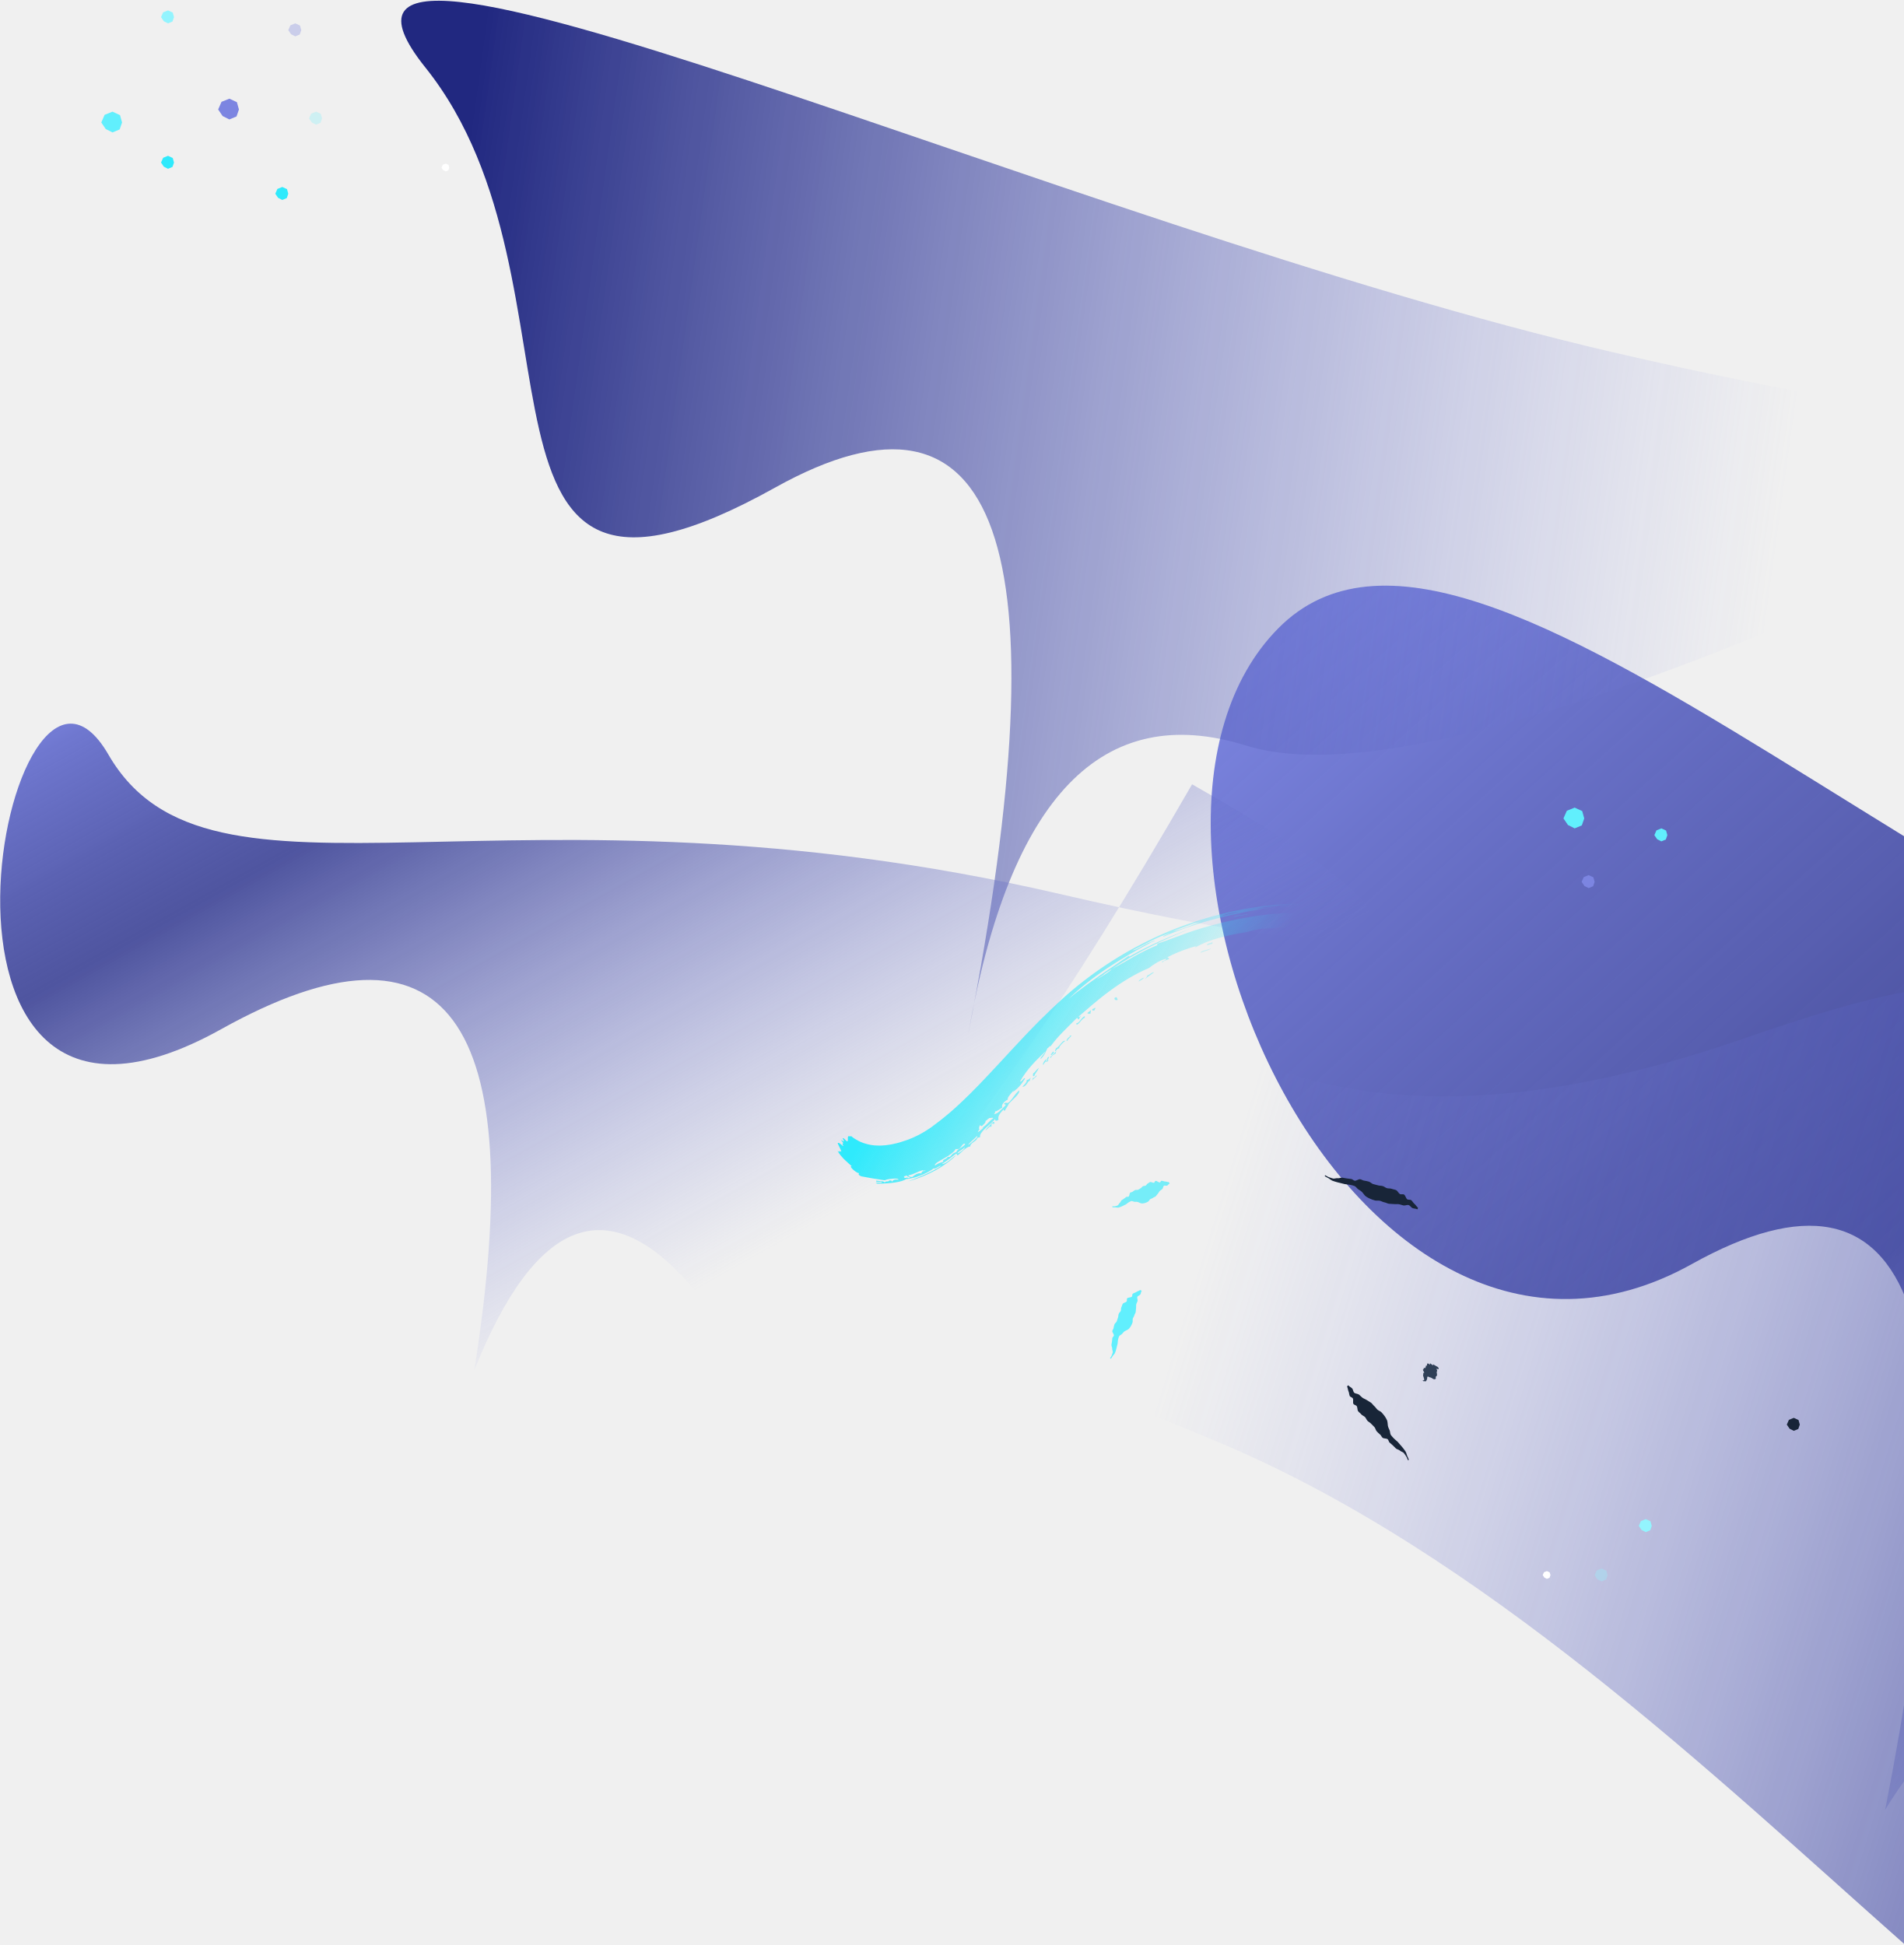
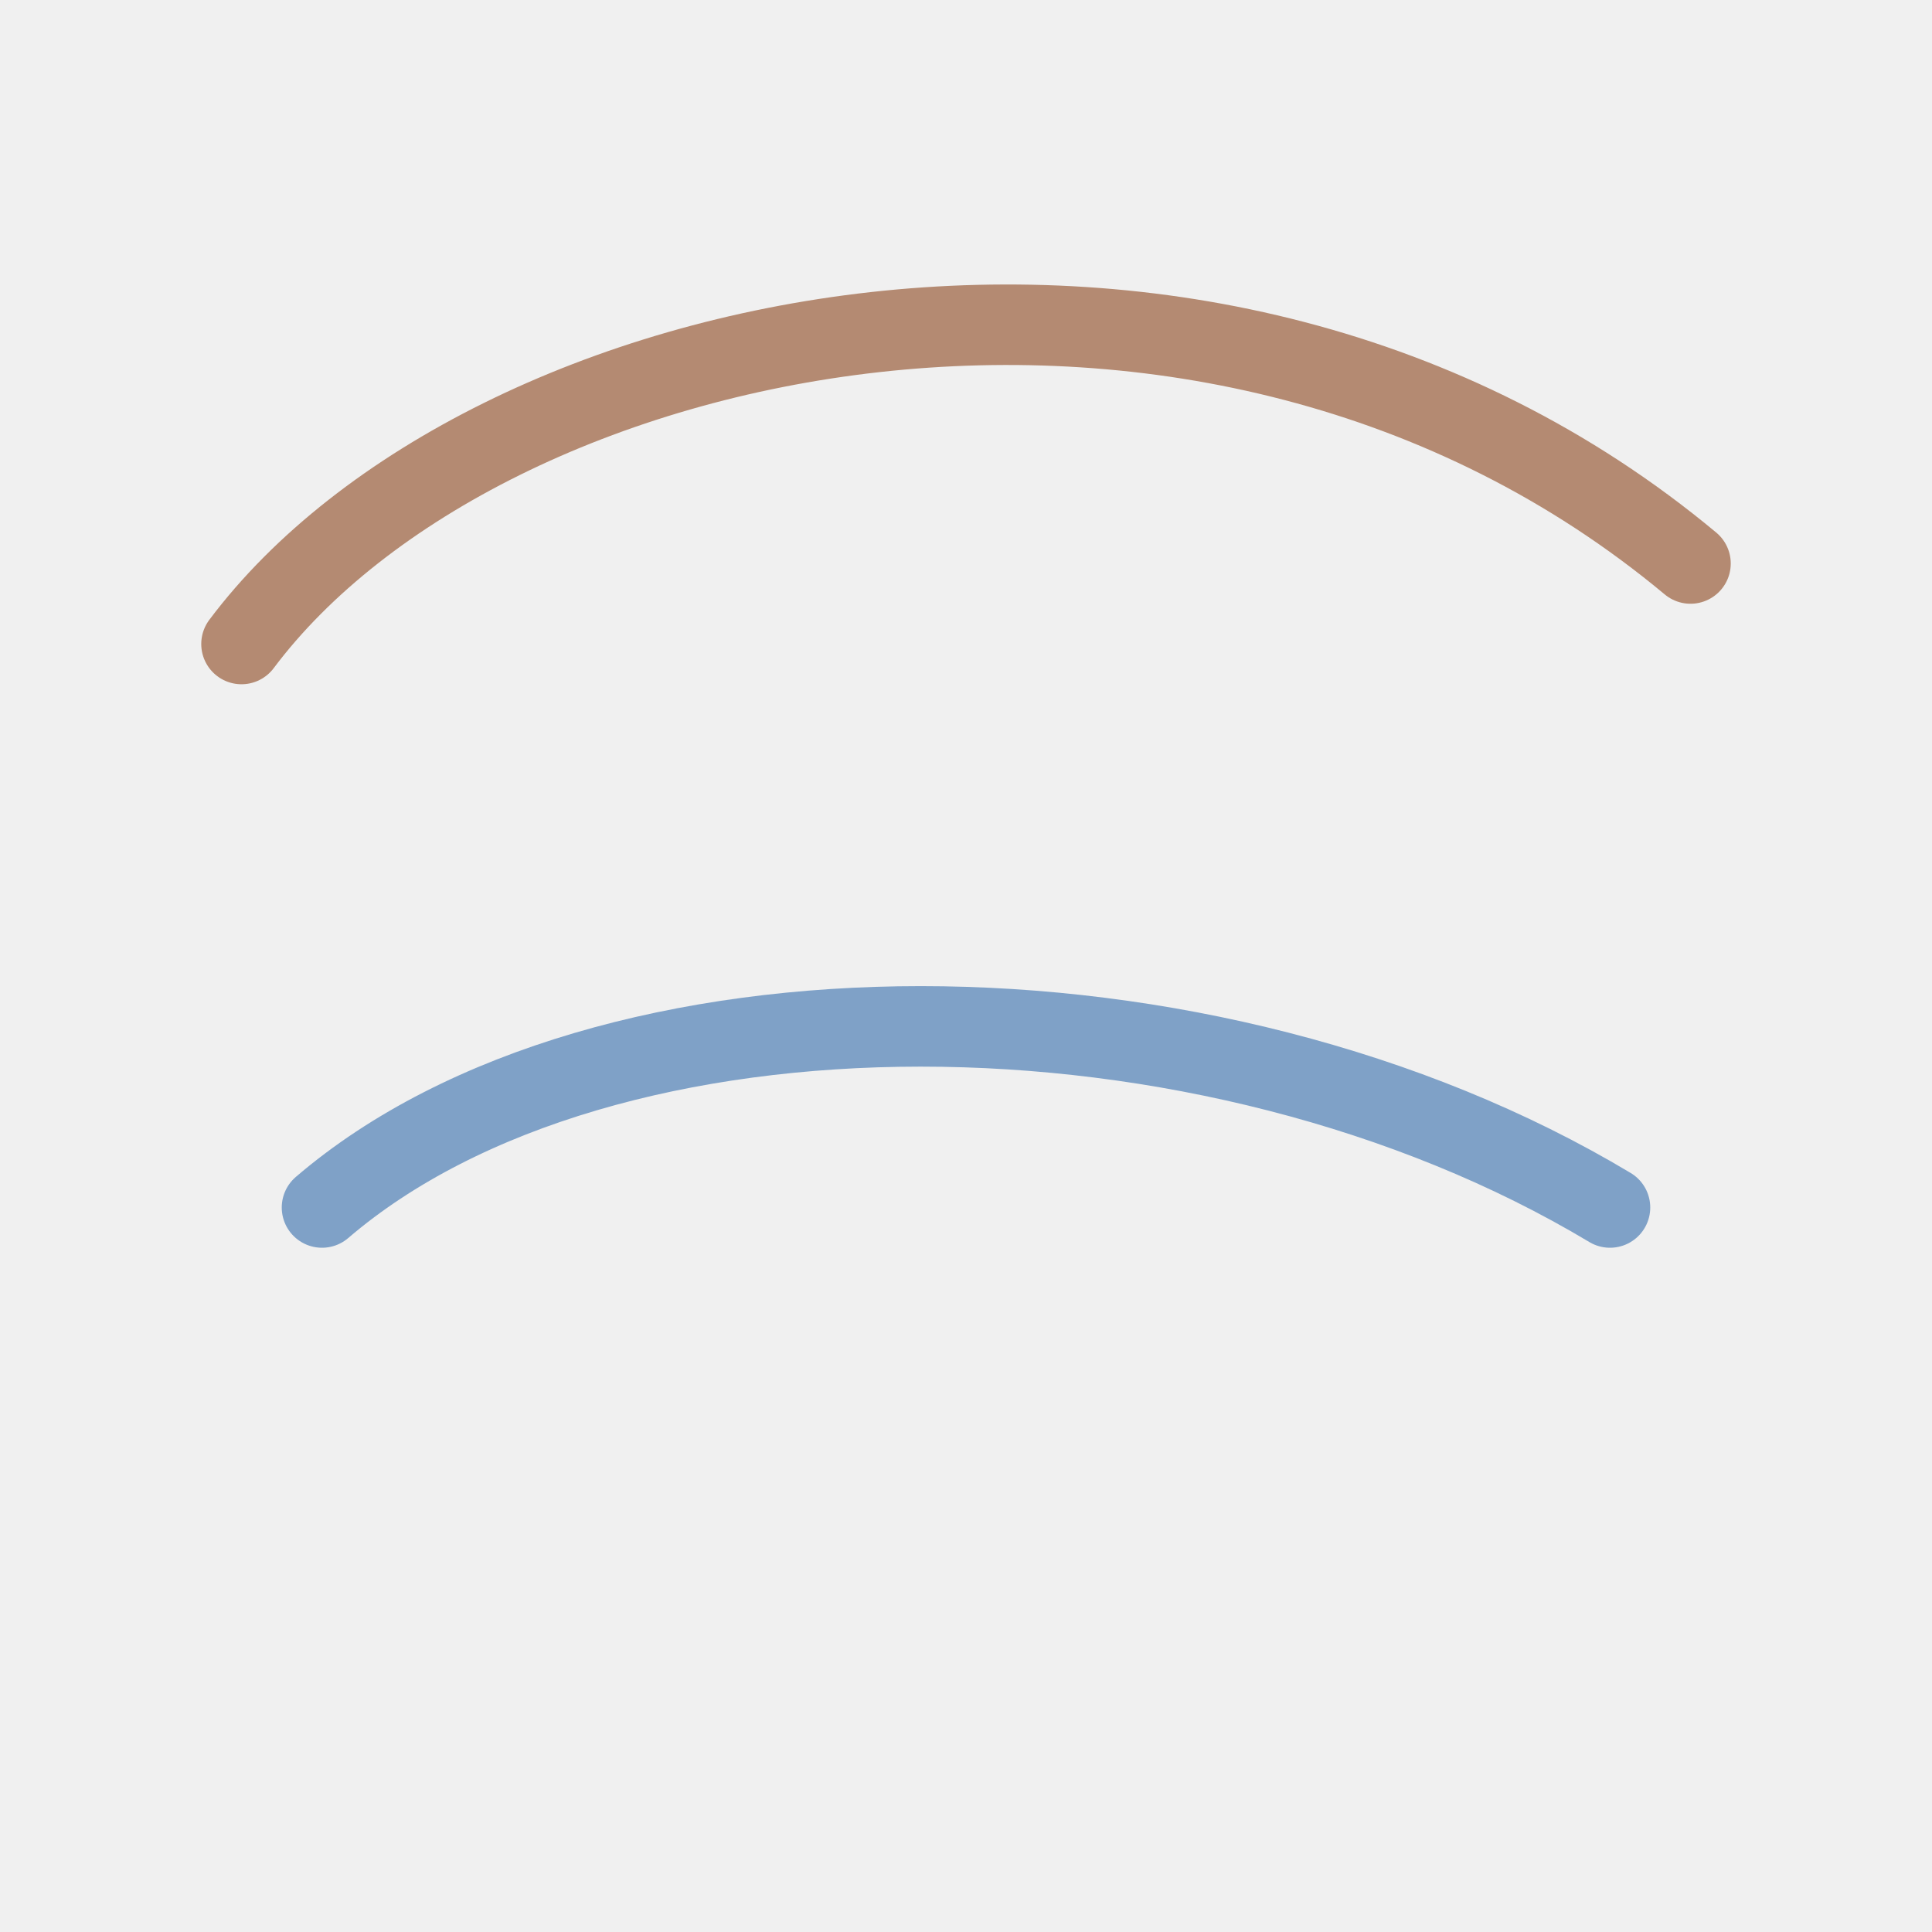
- <svg xmlns="http://www.w3.org/2000/svg" width="733" height="749">
-   <defs>
-     <linearGradient x1="74.95%" y1="53.242%" x2="1.425%" y2="3.15%" id="a">
-       <stop stop-color="#7C85E1" stop-opacity="0" offset="0%" />
-       <stop stop-color="#2E358E" stop-opacity=".858" offset="40.849%" />
-       <stop stop-color="#7C85E1" offset="100%" />
-     </linearGradient>
-     <linearGradient x1="74.95%" y1="53.242%" x2="2.797%" y2="52.227%" id="b">
-       <stop stop-color="#7C85E1" stop-opacity="0" offset="0%" />
-       <stop stop-color="#212880" offset="100%" />
-     </linearGradient>
-     <linearGradient x1="74.95%" y1="53.242%" x2="1.425%" y2="3.15%" id="c">
-       <stop stop-color="#7C85E1" stop-opacity="0" offset="0%" />
-       <stop stop-color="#303790" stop-opacity=".84" offset="68.484%" />
-       <stop stop-color="#7C85E1" offset="100%" />
-     </linearGradient>
-     <linearGradient x1="3.889%" y1="87.071%" x2="48.538%" y2="99.59%" id="d">
-       <stop stop-color="#2FEAFC" offset="0%" />
-       <stop stop-color="#2FEAFC" stop-opacity="0" offset="100%" />
-     </linearGradient>
-   </defs>
-   <g fill="none" fill-rule="evenodd">
-     <path d="M481.636 278.995c68.395-85.596 283.288 114.496 499.598 141.24 144.207 17.83 216.008.217 215.402-52.837l-27.273 441.597c-140.502-132.3-238.118-193.949-292.848-184.945-54.73 9.003-93.023 36.652-114.879 82.945 17.055-191.173-14.945-258.244-96-201.213-121.582 85.547-252.395-141.19-184-226.787z" fill="url(#a)" transform="rotate(6 839.799 360.69)" />
-     <path d="M163.032 64.417c-75.639-76.513 250.091 34.532 466.402 61.276 144.207 17.83 230.337 13.541 258.39-12.866C689.066 243.045 561.308 302.457 504.55 291.06c-56.757-11.395-88.328 29.069-94.714 121.392 17.055-191.173-14.945-258.244-96-201.213-121.582 85.547-75.166-70.31-150.804-146.823z" fill="url(#b)" transform="rotate(6 529.928 52.472)" />
-     <path d="M48.634 315.836c46.011 63.226 153.516-11.671 369.826 15.073 144.207 17.83 159.653 2.058 46.337-47.317-78.078 175.773-135.151 246.668-171.22 212.685-36.069-33.982-62.757-20.452-80.065 40.59 7.289-137.305-29.595-177.442-110.65-120.411C-18.718 502.003 2.624 252.61 48.635 315.836z" fill="url(#c)" transform="rotate(6 286.017 237.5)" />
-     <path d="M312.97 376.93c68.395-85.597 283.287 114.495 499.597 141.24 144.207 17.829 216.008.216 215.403-52.839l-79.92 257.496c-74.47-81.156-169.826-80.725-286.07 1.292-174.365 123.027-22.094-66.692-205.393-43.46C273.29 703.892 244.575 462.525 312.97 376.93z" fill="url(#b)" transform="rotate(-164 644.359 561.136)" />
-     <path d="M416.989 422.148c-.092-.248.209-.673.073-.901.675-.18.746-.372 1.316-1.291.38.577-.898 1.106-1.389 2.192zm-1.012.11c-.757.639-1.194 2.703-2.519 2.696 1.089-1.43 1.528-2 1.374-2.702.437-.21.813-.185 1.457-1.176-.058.43-.38.98-.178 1.296-.295.297-.267.042-.134-.114zm7.37-9.568c-1.352.212 1.098-1.648 1.721-2.825-.017.296-.404.753-.072.895-.595.522-1.966 1.289-1.649 1.93zm108.472-67.015c-4.333-.065-9.052-1.347-13.518-1.092.917-.327 3.315-.294 5.983.005 2.669.29 5.579.853 7.535 1.087zM379.709 460.87c-.515.202-1.004.378-.964.035-2.478.939-3.006 1.85-5.433 2.603.258.35.665.594 1.605.439.686-.696 1.828-1.89 3.372-1.725-.063-.332.08-.637.59-.992.072.162.815-.112.83-.36zm-6.848 2.767c-2.006.387-.995 1.465.178.678.11.198.244.365 1.012.073-.026-.528-1.176-.213-1.19-.751zm18.424-10.526c.808-.272 2.799-2.057 2.506-2.623-.254.4-.911.913-1.483 1.4-.59.472-1.103.91-1.023 1.223zm3.736-3.625c1.351-1.167 3.925-3.778 2.99-3.745-.871 1.225-2.64 2.738-2.99 3.745zm-4.579 1.849c-.115.583-.634 1.248-1.334 1.938-.35.345-.746.696-1.158 1.047-.397.348-.946.717-1.411 1.065-.958.722-1.906 1.325-2.56 1.873-.648.558-1.025 1.019-.852 1.394 1.624-1.247 1.337-1.04 3.099-1.778-.827-.762 1.238-1.07 1.388-1.956.486-.32.487.035.876-.19.897-.986.516-1.213 2.373-2.177-.075-.48.464-.906 1.111-1.42.64-.521 1.418-1.105 1.877-1.824l-.221-.27c-.193.143-.377.272-.415.11-.75.805-.687 1.413-1.708 2.276-.218-.272-1.008.465-1.065-.088zm13.129-13.126c-.37-.384-1.048.095-1.545.074-.442.447-.87.905-1.335 1.338.319.449-.591 1.325-1.16 2.084-.369-.214-1.036-.011-.726-.762-.204.962-.691 2.286.259 1.938-.797.26-.5.746-.888 1.305.487-.185 3.347-3.171 1.165-1.57 2.138-1.578 2.485-2.917 4.23-4.407zm123.85-5.83c-.068.73 2.756-.991 2.799-1.296-1.321.59-1.085.453-2.799 1.297zm-87.544-53.474l-2.104 1.707c.256-.05 1.505-.945 2.69-1.914 1.181-.975 2.358-1.953 2.362-2.311-1.598 1.193-2.403 1.873-2.948 2.518zm24.973-19.628c2.483-.504 8.041-3.54 10.392-4.847a52.282 52.282 0 0 0-5.203 2.326l-2.485 1.218c-.847.428-1.733.865-2.704 1.303zm23.378-9.735c-.879.225-4.12.946-5.185 2.012.438-.203 1.255-.522 2.167-.86l2.755-.916c1.639-.541 2.501-.837.263-.236zm-8.11 99.332c-1.831-.136-4.944.006-8.239-.305-1.643-.098-3.321-.384-4.874-.681a25.678 25.678 0 0 1-4.102-1.242c1.553.34 2.933.7 4.246.902 1.315.18 2.55.426 3.797.5 1.247.082 2.512.238 3.866.222 1.36.026 2.821.04 4.458-.066-.066-.396-1.718.009-2.441-.115 5.046-.088 9.531-.72 13.636-1.536 4.106-.826 7.844-1.848 11.414-2.966 7.131-2.292 13.543-4.894 20.636-8.203 1.05-.627.399-.832.729-1.12a132.308 132.308 0 0 0 7.144-3.68c.063.996 1.427.21 2.299.104.982-.434-.657-.565.318-1.005-.245-.294-1.035.179-1.858.672 4.467-2.775 10.038-6.448 15.265-11.661 2.589-2.576 5.135-5.611 7.239-8.976 2.107-3.354 3.851-7.015 5.003-10.877-.25-.373.802-2.355.076-2.136 1.358-2.807 1.791-5.863 1.732-8.94-.066-3.093-.602-6.202-1.315-9.52-.284 1.063-.374-1.58-1.462-2.704-.427-1.01-.08-.535.161-.528-2.378-5.78-6.518-10.661-11.275-14.224-4.769-3.591-10.161-5.984-15.568-7.276-5.372-1.275-10.613-1.551-15.356-1.266-4.752.277-9.023 1.063-12.703 1.99-3.066.234-6.351.976-10.216 2.584-6.442 1.738-13.599 4.117-18.602 7.792-.246-.217.13-.422.537-.628-2.861 1.02-7.54 3.29-10.63 5.39-.722.41.637.163.418.77-.635.435-2.232.99-2.178 1.41-1.748.327 1.83-1.08.944-1.347-2.344.855-4.385 2.56-6.118 4.22-4.926 2.698-9.829 6.46-14.088 10.362-4.279 3.892-7.904 7.92-10.773 10.942-.127.789 1.388-.897.636.11-.489.393-.391.583-.267.764-1.02.887-.269-.481-1.133-.082-4.431 5.444-6.543 7.84-9.007 12.064.046-1.067-.42.476-.979.606-.561 1.4-.575 2.555-2.134 4.417-.498-.315 1.217-2.004 1.452-3.078-3.256 3.909-6.176 7.302-8.468 12.494.801.204 1.255-1.87 1.825-1.342-1.159 2.382-2.244 4.067-4.158 5.658-.083-.194.389-.634.218-.79.173.293-2.518 3.256-1.78 3.869-1.558 1.009-2.37 2.312-1.868 3.354-.857.584-1.886 1.734-2.554 1.715-.184.414.37.227-.411 1.173 1.621-.496 2.134-1.493 4.116-3.871.233-.743-.385-.05-.648-.59 1.199-1.103.682.2 1.901-.8 1.796-2.297 1.423-2.716 3.404-4.934.446 1.412-2.104 3.708-3.392 5.449-.138.655-1.208 2.553-1.128 2.534-.105.659-.677.459-.644-.08-2.235 2.765-1.724 3.362-1.59 4.242-.91.662-1.269.536-1.29-.186-.457.636-1.038 1.313-1.639 1.998-.61.68-1.268 1.354-1.826 2.019-1.116 1.33-1.919 2.582-1.571 3.556-.376.18-.574-.03-1.116.523.069 1.088-2.452 1.97-2.296 3.385-1.674.389-3.205 2.802-4.51 4.004l-.525-.704a43.884 43.884 0 0 0-2.434 2.28c-.87.76-1.72 1.568-2.692 2.298.832.006 1.672-.717 2.572-1.538.866-.827 1.581-1.748 2.542-2.378-1.873 2.324-4.598 4.75-7.438 6.693-2.886 1.979-6.061 3.74-9.967 5.279l3.276-1.694c1.017-.584 2.056-1.084 3.024-1.686.977-.59 1.973-1.152 2.933-1.831.48-.332.969-.67 1.469-1.013l1.464-1.152c-1.146.158-1.798 1.474-2.877 1.37-.984.968-2.873 2.289-4.885 3.293-.997.513-2.008.96-2.931 1.255-.914.307-1.676.533-2.22.552-1.319 1.323-5.772 2.442-10.872 2.957-2.026-.416 1.726-.345 1.748-.662-.171-.576-2.739.459-2.278-.41 2.66.044 2.514-.173 3.382.366-.011-.78 1.489-.223 1.561-.98 1.13-.16 1.026.155 1.111.429.302-.534.419-1.125 2.442-1.072-.159-.49-1.335-.392-2.515-.121-1.205.24-2.491.59-2.636.868-.664.005-1.411-.046-2.175-.088-.769-.05-1.523-.042-2.327-.104-1.626-.151-3.213-.201-4.762-.375-1.331-.376-1.174-.776-.963-1.166-.127.082-.478.05-.927-.16a9.098 9.098 0 0 1-1.427-.834c-.907-.65-1.487-1.335-.747-1.316-.831-.55-1.469-1.095-2.03-1.491-.55-.427-1.044-.721-1.455-1.106-.816-.753-1.65-1.405-2.573-2.718 1.632.934-.262-.47 1.466.177-.095-.64-1.187-2.045-1.715-3.072.333-.783 1.718.862 2.355.784-1.495-1.675 1.052.012-1.33-2.278.856.328 2.037 1.279.694-.536.282-.67 1.512 1.14 1.933.855.398-.477-.292-1.497.157-1.926.215-.393.804.33.951-.25l1.207.73c.401.239.873.4 1.299.599.448.172.842.41 1.317.522l1.372.38c1.85.404 3.725.563 5.621.35.933-.033 1.886-.263 2.815-.408.468-.098.938-.241 1.404-.354a11.56 11.56 0 0 0 1.393-.406c1.858-.543 3.682-1.39 5.478-2.223a39.036 39.036 0 0 0 7.83-5.17l.891-.763.919-.863 1.843-1.72c1.224-1.156 2.385-2.417 3.586-3.613 4.691-4.976 9.051-10.491 13.4-16.218 5.272-6.896 11.266-15.271 17.314-22.704 5.157-6.36 10.135-12.026 15.388-17.01a144.014 144.014 0 0 1 16.238-13.405c5.745-4.051 11.915-7.878 19.115-11.42 7.194-3.545 15.385-6.901 25.227-9.633 7.868-2.167 17.19-4.203 27.467-3.908 2.555.069 5.16.302 7.764.727 1.302.187 2.6.476 3.899.755 1.325.337 2.649.667 3.932 1.1a47.358 47.358 0 0 1 7.432 3.07 45.032 45.032 0 0 1 6.702 4.168c1.919 1.422 2.708 2.238 2.903 2.422.185.205-.267-.13-.998-.693-.721-.583-1.776-1.276-2.721-1.953l-2.252-1.431c-4.448-2.635-8.964-4.528-13.58-5.734-4.588-1.218-8.989-1.772-13.346-1.916-8.699-.273-16.912 1.095-25.133 3.418 1.982-.254 5.8-1.083 8.385-1.695a178.5 178.5 0 0 0-10.789 2.967c-1.817.557-3.659 1.113-5.492 1.748-1.848.592-3.684 1.264-5.522 1.935-7.355 2.678-14.53 5.987-20.754 9.52.247-.69 1.196-.825 2.631-1.766-5.082 2.054-8.383 4.85-13.906 8.203.93-.163 1.817-.741 2.878-1.493 1.056-.753 2.278-1.702 3.925-2.465.547-.297 1.261-.82 1.451-.63l-1.364.782c-5.484 3.684-10.949 7.624-15.984 11.828-5.028 4.19-9.65 8.673-13.392 13.17 2.967-3.09 6.453-6.217 10.084-9.408 3.647-3.192 7.545-6.364 11.442-9.678-.113.263-.218.52.195.292 7.26-5.185 14.689-9.335 21.868-12.838-9.501 5.044-19.079 10.787-28.008 18.278 4.748-3.06 9.377-7.128 15.769-10.552.758-.34.519-.584.416-.844 4.679-2.054 9.187-4.546 13.67-6.552a164.894 164.894 0 0 1 12.847-5.007c4.33-1.416 8.614-2.7 13.05-3.733 8.843-2.04 18.381-3.272 28.489-1.794 2.502.353 5.051.928 7.614 1.704a46.498 46.498 0 0 1 7.469 2.977c4.86 2.4 9.483 5.742 13.458 10.169a38.381 38.381 0 0 1 5.216 7.532c1.461 2.779 2.633 5.836 3.304 8.988.684 3.144 1.027 6.389.903 9.585a45.58 45.58 0 0 1-1.348 9.45c-.558 2.03-1.202 3.92-2.247 6.563a19.986 19.986 0 0 1-.698 1.538c-.273.5-.574.992-.871 1.487-.582.997-1.249 1.936-1.802 2.906-1.447 2.437-2.909 5.028-4.682 7.24-1.717 2.19-3.545 3.995-5.49 4.996-1.043 1.169-3.911 3.335-2.672 2.132 2.42-2.371 4.754-4.681 6.832-7.027 2.124-2.411 3.935-4.844 5.336-7.221 2.89-5.008 5.004-10.462 6.021-16.263.522-2.893.692-5.887.585-8.884-.1-3.001-.661-6.021-1.502-8.933-1.749-5.863-5.038-11.05-8.971-15.03a42.83 42.83 0 0 0-6.294-5.274 47.523 47.523 0 0 0-6.857-3.834c3.908 2.084 7.702 4.57 11.09 7.719 1.721 1.534 3.28 3.304 4.76 5.136 1.427 1.89 2.759 3.88 3.834 6.037 2.213 4.287 3.418 9.048 3.738 13.582a37.872 37.872 0 0 1-1.298 12.82c-1 3.636-2.529 7.499-4.474 11.015-1.925 3.517-4.286 6.706-6.552 9.102-5.098 5.399-10.928 9.73-16.88 13.338-5.973 3.613-12.062 6.542-18.12 9.196-6.095 2.67-12.473 5.102-19.22 6.818-6.726 1.718-13.885 2.7-21.142 2.25 1.64-.423 2.921-.46 3.703-.612zm-76.598-9.11c.432-.52 1.178.204.23.77-.05-.153.145-.398.019-.521-1.455 1.005.145.874-.987 1.734.204-1.172-.711.715-1.799 1.483.741-1.352 1.819-2.45 2.537-3.465zm13.547-20.431c.6-.27.864-1.275 1.884-2.245-.232 1.299-1.295 2.293-1.314 3.203-.871.656-.595-.638-.57-.958zm4.367-4.924c.175-.258.274-.22.368-.166.172-.617-.389-1.367.64-1.844.324.312-.865 1.31-.035 1.399-.426.598-.762.85-.973.61zm-.804 1.228c-.675.433.258-1.946.872-2.125.396.4-.752 1.493-.872 2.125zm3.198-5.402l.399.343c-.449.464-1.047 1.498-1.211.878.441-.482.335-.723.812-1.221zm5.609-6.65c.295-.26.423.054.744-.296-.024.576-1.375 1.682-1.304 2.218-.946.445.053-1.32.82-1.685l-.26-.236zm-1.433 2.114c-.525.388-2.344 2.512-1.989 3.068-.672.159-.747.35-1.316 1.258-.535-.11.201-.778-.06-1.01 1.611-1.043 2.212-3.66 3.365-3.316zm17.174-18.447c.976-.972.876.358 1.331.502-.845.658-1.522-.047-1.331-.502zm10.468-8.975c-.291.518-.976 1.088-1.924 1.693-.042-.49 1.464-1.612 1.924-1.693zm-21.115 17.159c-.037.235-.068.468.114.628-1.041-.1-2.638 4.22-3.168 2.49.741-.148 1.182-.844 1.597-1.553.427-.697.834-1.398 1.457-1.565zm24.705-19.646c-.504.755-2.172 1.827-3.205 3.073.333-.523.81-1.065.732-1.536 1.292-.62 1.591-1.444 2.473-1.537zm-22.073 16.608c.278-.132.557-.27.92-.615.519.172-.289.75-.055 1.009-.569.308-1.109.188-.865-.394zm-1.721 1.889c-.304-.225.854-.978 1.187-1.395.113.349-.27.853.076 1.133-.906.729-.892.062-1.263.262zm44.598-29.883c-.233.785-2.876 1.419-3.852 2.165.468-1.156 2.041-1.085 3.852-2.165zm.553-2.651c-.215.248-.232.51-.096.786-.698.252-1.381.537-2.066.82-.037-.913 1.279-.781 2.162-1.606zm26.012 79.694c3.078-1.791 9.08-3.365 15.613-6.697-2.928 1.848-10.578 4.818-15.613 6.697zm16.275-2.553c1.834-1.148 3.026-1.67 3.169-1.64.141.039-.778.648-3.169 1.64zm11.918-6.195c1.532-1.208 2.699-1.915 2.912-1.945.209-.044-.536.649-2.912 1.945zm-47.199-81.135c.036-.811 3.369-1.193 4.817-1.74.927-.057-.128.219-1.492.58-1.368.354-3.017.887-3.325 1.16zm22.931-6.693c-.418.283-1.561.375-2.716.453-1.137.109-2.285.21-2.662.538-.555-.2.645-.49 2.067-.694 1.423-.204 3.062-.32 3.311-.297zm2.54-.533c.366-.05.41.049.441.154 6.346-.55.084.906-.441-.154zm39.097 11.024c-2.015-1.28-3.331-2.222-3.479-2.418-.15-.196.941.276 3.479 2.418zm-6.99-4.508c-.75-.402-1.734-.8-2.791-1.263-1.076-.411-2.229-.883-3.386-1.276-2.295-.844-4.547-1.535-5.801-2.29 2.091.544 4.465 1.374 6.642 2.224 2.159.898 4.102 1.86 5.336 2.605zm15.025 62.455c-.951 1.64-.669 1.285.022.254.698-1.025 1.694-2.798 2.266-3.904 1.584-2.907 2.921-6.612 2.894-7.681-.3.806-.624 1.746-1.008 2.729-.413.962-.822 2.009-1.296 3.022a75.44 75.44 0 0 1-2.878 5.58z" fill="url(#d)" transform="rotate(6 465.273 232.939)" />
-     <g>
-       <path fill-opacity=".24" fill="#535FD7" d="M113.696 9l1.812.833.492 1.765-.579 1.68-1.725.722-1.624-.82L111 11.599l.81-1.837z" />
-       <path fill="#61EFFD" d="M43.314 43l2.899 1.334.787 2.823-.926 2.688L43.314 51l-2.6-1.31L39 47.156l1.295-2.94z" />
-       <path fill="#7C85E1" d="M88.314 38l2.899 1.334.787 2.823-.926 2.688L88.314 46l-2.6-1.31L84 42.156l1.295-2.94z" />
-       <path fill="#2FEAFC" d="M108.696 72l1.812.833.492 1.765-.579 1.68-1.725.722-1.624-.82L106 74.599l.81-1.837zM64.696 60l1.812.833.492 1.765-.579 1.68-1.725.722-1.624-.82L62 62.599l.81-1.837z" />
-       <path fill="#93F4FE" d="M64.696 4l1.812.833L67 6.598l-.579 1.68L64.696 9l-1.624-.82L62 6.599l.81-1.837z" />
-       <path fill-opacity=".24" fill="#61EFFD" d="M121.696 43l1.812.833.492 1.765-.579 1.68-1.725.722-1.624-.82L119 45.599l.81-1.837z" />
-       <path fill="#FFF" d="M171.618 63l1.087.5.295 1.059-.347 1.008-1.035.433-.975-.492-.643-.95.486-1.101z" />
-       <path fill-opacity=".32" fill="#93F4FE" d="M616.696 604l1.812.833.492 1.765-.579 1.68-1.725.722-1.624-.82-1.072-1.582.81-1.837z" />
-       <path fill="#182538" d="M690.696 546l1.812.833.492 1.765-.579 1.68-1.725.722-1.624-.82-1.072-1.582.81-1.837z" />
-       <path fill="#93F4FE" d="M633.696 585l1.812.833.492 1.765-.579 1.68-1.725.722-1.624-.82-1.072-1.582.81-1.837z" />
-       <path fill="#61EFFD" d="M606.314 311l2.899 1.334.787 2.823-.926 2.688-2.76 1.155-2.6-1.31-1.714-2.533 1.295-2.94zM639.696 319l1.812.833.492 1.765-.579 1.68-1.725.722-1.624-.82-1.072-1.582.81-1.837z" />
-       <path fill="#7C85E1" d="M611.696 337l1.812.833.492 1.765-.579 1.68-1.725.722-1.624-.82-1.072-1.582.81-1.837z" />
-       <path fill="#FFF" d="M595.618 605l1.087.5.295 1.059-.347 1.008-1.035.433-.975-.492-.643-.95.486-1.101z" />
-       <path d="M427.409 523.063c.18-.377.52-.694.646-1.09.124-.396.326-.765.411-1.176.086-.412-.274-.997-.22-1.423.055-.426-.328-1.023-.297-1.462.03-.438.19-.825.208-1.27.02-.442.122-.854.139-1.3.015-.447.585-.668.604-1.115.018-.446-.65-1.18-.616-1.624.036-.442.425-.737.487-1.17.068-.49.187-.961.336-1.42.152-.457.699-.738.887-1.177.188-.441.263-.933.451-1.374.188-.44.14-.991.288-1.45.147-.453.605-.758.792-1.19.187-.431.033-1.027.26-1.442.228-.413.272-.917.543-1.31.268-.394 1.13-.489 1.444-.857.283-.33-.055-.98.283-1.284.337-.304 1.34-.258 1.704-.542.363-.286.062-.924.435-1.204.374-.28 1.037-.4 1.4-.682.362-.283 1.037-.393 1.36-.692.098-.09.713.246.63.344-.306.36-.264.908-.497 1.306-.236.399-.988.526-1.164.958-.177.432.207 1.149.08 1.603-.129.452-.402.83-.501 1.298-.1.466.007 1.033-.081 1.502-.086.47-.047 1.001-.136 1.468-.09.466-.431.812-.536 1.27-.105.459-.439.808-.575 1.25-.14.449.069 1.059-.11 1.487-.176.43-.32.876-.57 1.271-.252.396-.48.805-.836 1.153s-1.007.567-1.502.856c-.498.29-.76.684-1.076 1.053-.319.372-1.02.577-1.212 1.005-.19.429-.274.903-.389 1.362-.116.458-.065.985-.156 1.453-.08.42-.216.817-.317 1.228-.103.41-.174.831-.316 1.224-.14.394-.218.813-.408 1.188-.19.375-.556.682-.806 1.035-.25.353-.395.747-.723 1.073-.032.031-.363-.095-.344-.133" fill="#61EFFD" />
-       <path d="M428.286 464.538c.342-.047.727.07 1.057-.033.33-.101.68-.138.994-.295.317-.157.503-.77.802-.965.3-.198.465-.845.75-1.067.286-.218.607-.322.884-.566.275-.246.58-.393.847-.651.267-.256.728.054.997-.2.269-.251.274-1.222.536-1.463.261-.245.658-.125.924-.356.302-.26.623-.465.953-.645.327-.184.816.032 1.162-.116.346-.144.633-.427.972-.583.341-.156.57-.558.883-.77.306-.207.763-.089 1.085-.265.324-.175.483-.69.821-.823.34-.138.58-.468.938-.568.356-.097 1.01.377 1.392.306.342-.065.362-.735.725-.756.364-.018 1.094.624 1.485.63.391.006.402-.662.793-.653.39.006.952.299 1.336.28.385-.018.958.268 1.33.213.111-.017.48.58.376.61-.382.116-.558.569-.899.754-.34.189-.987-.151-1.294.082-.307.233-.308 1.006-.606 1.273-.296.266-.665.4-.951.687-.287.287-.469.777-.754 1.076-.287.298-.518.708-.814 1-.296.293-.723.32-1.035.582-.313.262-.73.305-1.064.521-.338.223-.52.798-.881.981-.363.176-.714.386-1.11.488-.393.103-.79.208-1.228.193-.44-.018-.995-.34-1.486-.52-.492-.178-.883-.108-1.3-.114-.423-.005-.977-.405-1.344-.283-.37.12-.707.338-1.054.53-.344.195-.643.542-.99.748-.312.182-.638.32-.961.468-.322.152-.636.336-.97.448-.336.112-.659.272-1.01.325-.351.052-.749-.08-1.117-.104-.368-.024-.708.065-1.092-.039-.038-.01-.117-.354-.082-.36" fill-opacity=".64" fill="#2FEAFC" />
-       <path d="M510.24 452.562c.503.218.947.597 1.47.761.524.164 1.022.401 1.561.521.54.12 1.244-.208 1.796-.123.552.085 1.262-.272 1.823-.213.561.06 1.076.245 1.642.288.566.043 1.101.175 1.668.211.57.036.937.636 1.505.675.567.04 1.384-.63 1.946-.58.562.051.996.465 1.55.538.628.083 1.24.217 1.84.381.6.164 1.053.734 1.64.936.587.202 1.218.28 1.806.478.588.198 1.264.147 1.867.298.594.15 1.071.626 1.65.814.58.188 1.284.021 1.85.25.564.228 1.198.261 1.75.533.548.27.877 1.16 1.413 1.475.482.284 1.2-.087 1.662.251.462.337.67 1.382 1.123 1.751.453.368 1.163.022 1.613.397.45.376.788 1.064 1.244 1.424.456.361.793 1.06 1.263 1.381.142.097-.089.76-.237.678-.543-.3-1.214-.229-1.783-.452-.569-.224-.946-1.008-1.536-1.172-.589-.164-1.38.265-1.986.145-.605-.12-1.159-.39-1.773-.482-.615-.093-1.303.031-1.922-.05-.618-.082-1.28-.036-1.899-.123-.617-.087-1.142-.444-1.752-.553-.61-.109-1.138-.455-1.734-.6-.604-.15-1.338.063-1.93-.129-.59-.19-1.195-.349-1.758-.617-.563-.269-1.136-.52-1.658-.9s-.93-1.065-1.397-1.59c-.467-.529-1.019-.812-1.548-1.157-.533-.346-.918-1.084-1.497-1.3-.579-.216-1.196-.328-1.803-.469-.605-.14-1.27-.12-1.886-.242-.55-.109-1.083-.27-1.623-.405s-1.094-.238-1.62-.41c-.527-.175-1.076-.29-1.584-.517-.507-.225-.947-.628-1.43-.918-.482-.29-1.007-.473-1.46-.84-.046-.037.082-.366.133-.344M542.14 562.339c-.26-.468-.378-1.03-.687-1.468-.307-.439-.56-.915-.915-1.32-.356-.407-1.1-.548-1.488-.926-.39-.379-1.164-.487-1.573-.846-.408-.362-.717-.79-1.145-1.135-.43-.341-.776-.744-1.218-1.075-.439-.332-.398-1.022-.835-1.356-.436-.335-1.478-.201-1.904-.534-.429-.332-.55-.902-.968-1.242a12.872 12.872 0 0 1-1.302-1.244c-.408-.433-.48-1.136-.859-1.596-.375-.462-.87-.827-1.255-1.279-.386-.453-.978-.731-1.41-1.141-.425-.404-.579-1.04-.978-1.465-.4-.427-1.08-.605-1.444-1.058-.368-.452-.897-.76-1.234-1.24-.333-.48-.194-1.394-.508-1.901-.284-.457-1.071-.45-1.318-.936-.245-.49.057-1.497-.17-2.014-.225-.52-1.012-.504-1.236-1.023-.227-.518-.216-1.27-.466-1.774-.246-.505-.242-1.263-.521-1.744-.085-.145.407-.644.503-.51.355.491.988.701 1.401 1.134.415.433.393 1.295.845 1.686.45.39 1.346.35 1.825.722.477.372.848.847 1.342 1.204.495.357 1.157.558 1.664.91.504.353 1.101.623 1.6.986.501.362.78.923 1.254 1.31.475.387.767.934 1.203 1.355.444.424 1.182.602 1.596 1.06.405.46.841.9 1.184 1.414.345.51.691 1.026.934 1.615.243.59.225 1.382.328 2.07.104.69.416 1.211.663 1.782.25.573.16 1.392.517 1.877.354.488.79.916 1.207 1.36.416.443.963.793 1.39 1.235.38.396.724.817 1.074 1.235.354.416.737.813 1.057 1.253.319.44.68.853.95 1.327.268.475.378 1.052.578 1.57.202.515.5.969.632 1.527.013.057-.287.242-.313.195" fill="#182538" />
-       <path d="M547.76 531.579c.109-.045.328.042.401-.047.073-.09.194-.12.237-.244.043-.125-.22-.617-.201-.771.019-.153-.262-.668-.261-.843.002-.174.09-.245.08-.433-.01-.188.041-.303.027-.496-.014-.193.355.073.342-.118-.012-.191-.504-.96-.508-1.14-.004-.181.239-.066.25-.23.012-.184.06-.326.128-.446.067-.118.411.095.504.008.094-.088.103-.278.194-.368.091-.091.013-.385.073-.514.058-.126.338.016.423-.08.085-.093-.07-.478.042-.54.113-.06.092-.281.234-.308.14-.027.701.453.871.462.154.008-.135-.52.055-.467.19.052.859.684 1.069.762.211.077-.061-.432.155-.35.216.085.642.424.847.495.206.07.639.417.819.457.053.01.5.55.456.552-.16.004-.069.31-.177.377-.109.066-.596-.324-.664-.21-.068.116.264.712.226.862-.039.15-.179.179-.199.352-.02.173.107.52.094.702-.012.182.062.468.046.645-.016.178-.215.136-.246.295-.03.16-.221.127-.277.256-.058.13.13.556.044.652-.086.096-.148.22-.287.254-.138.033-.264.08-.478.022-.215-.058-.635-.367-.948-.547-.315-.18-.464-.161-.654-.192-.192-.032-.649-.385-.752-.31-.103.074-.135.235-.187.37-.052.137.006.406-.033.559-.035.137-.105.23-.157.346-.052.116-.083.258-.161.34-.079.085-.118.217-.232.258-.114.04-.349-.064-.507-.076-.158-.012-.243.064-.454-.012a1.98 1.98 0 0 1-.234-.284" fill="#304057" />
-     </g>
-   </g>
+ <svg xmlns="http://www.w3.org/2000/svg" width="240" height="240" viewBox="0 0 240 240">
+   <path d="M30 80c30-40 120-60 180-10" fill="none" stroke="#B48A72" stroke-width="10" stroke-linecap="round" />
+   <path d="M40 150c35-30 110-30 160 0" fill="none" stroke="#7FA1C7" stroke-width="10" stroke-linecap="round" />
</svg>
